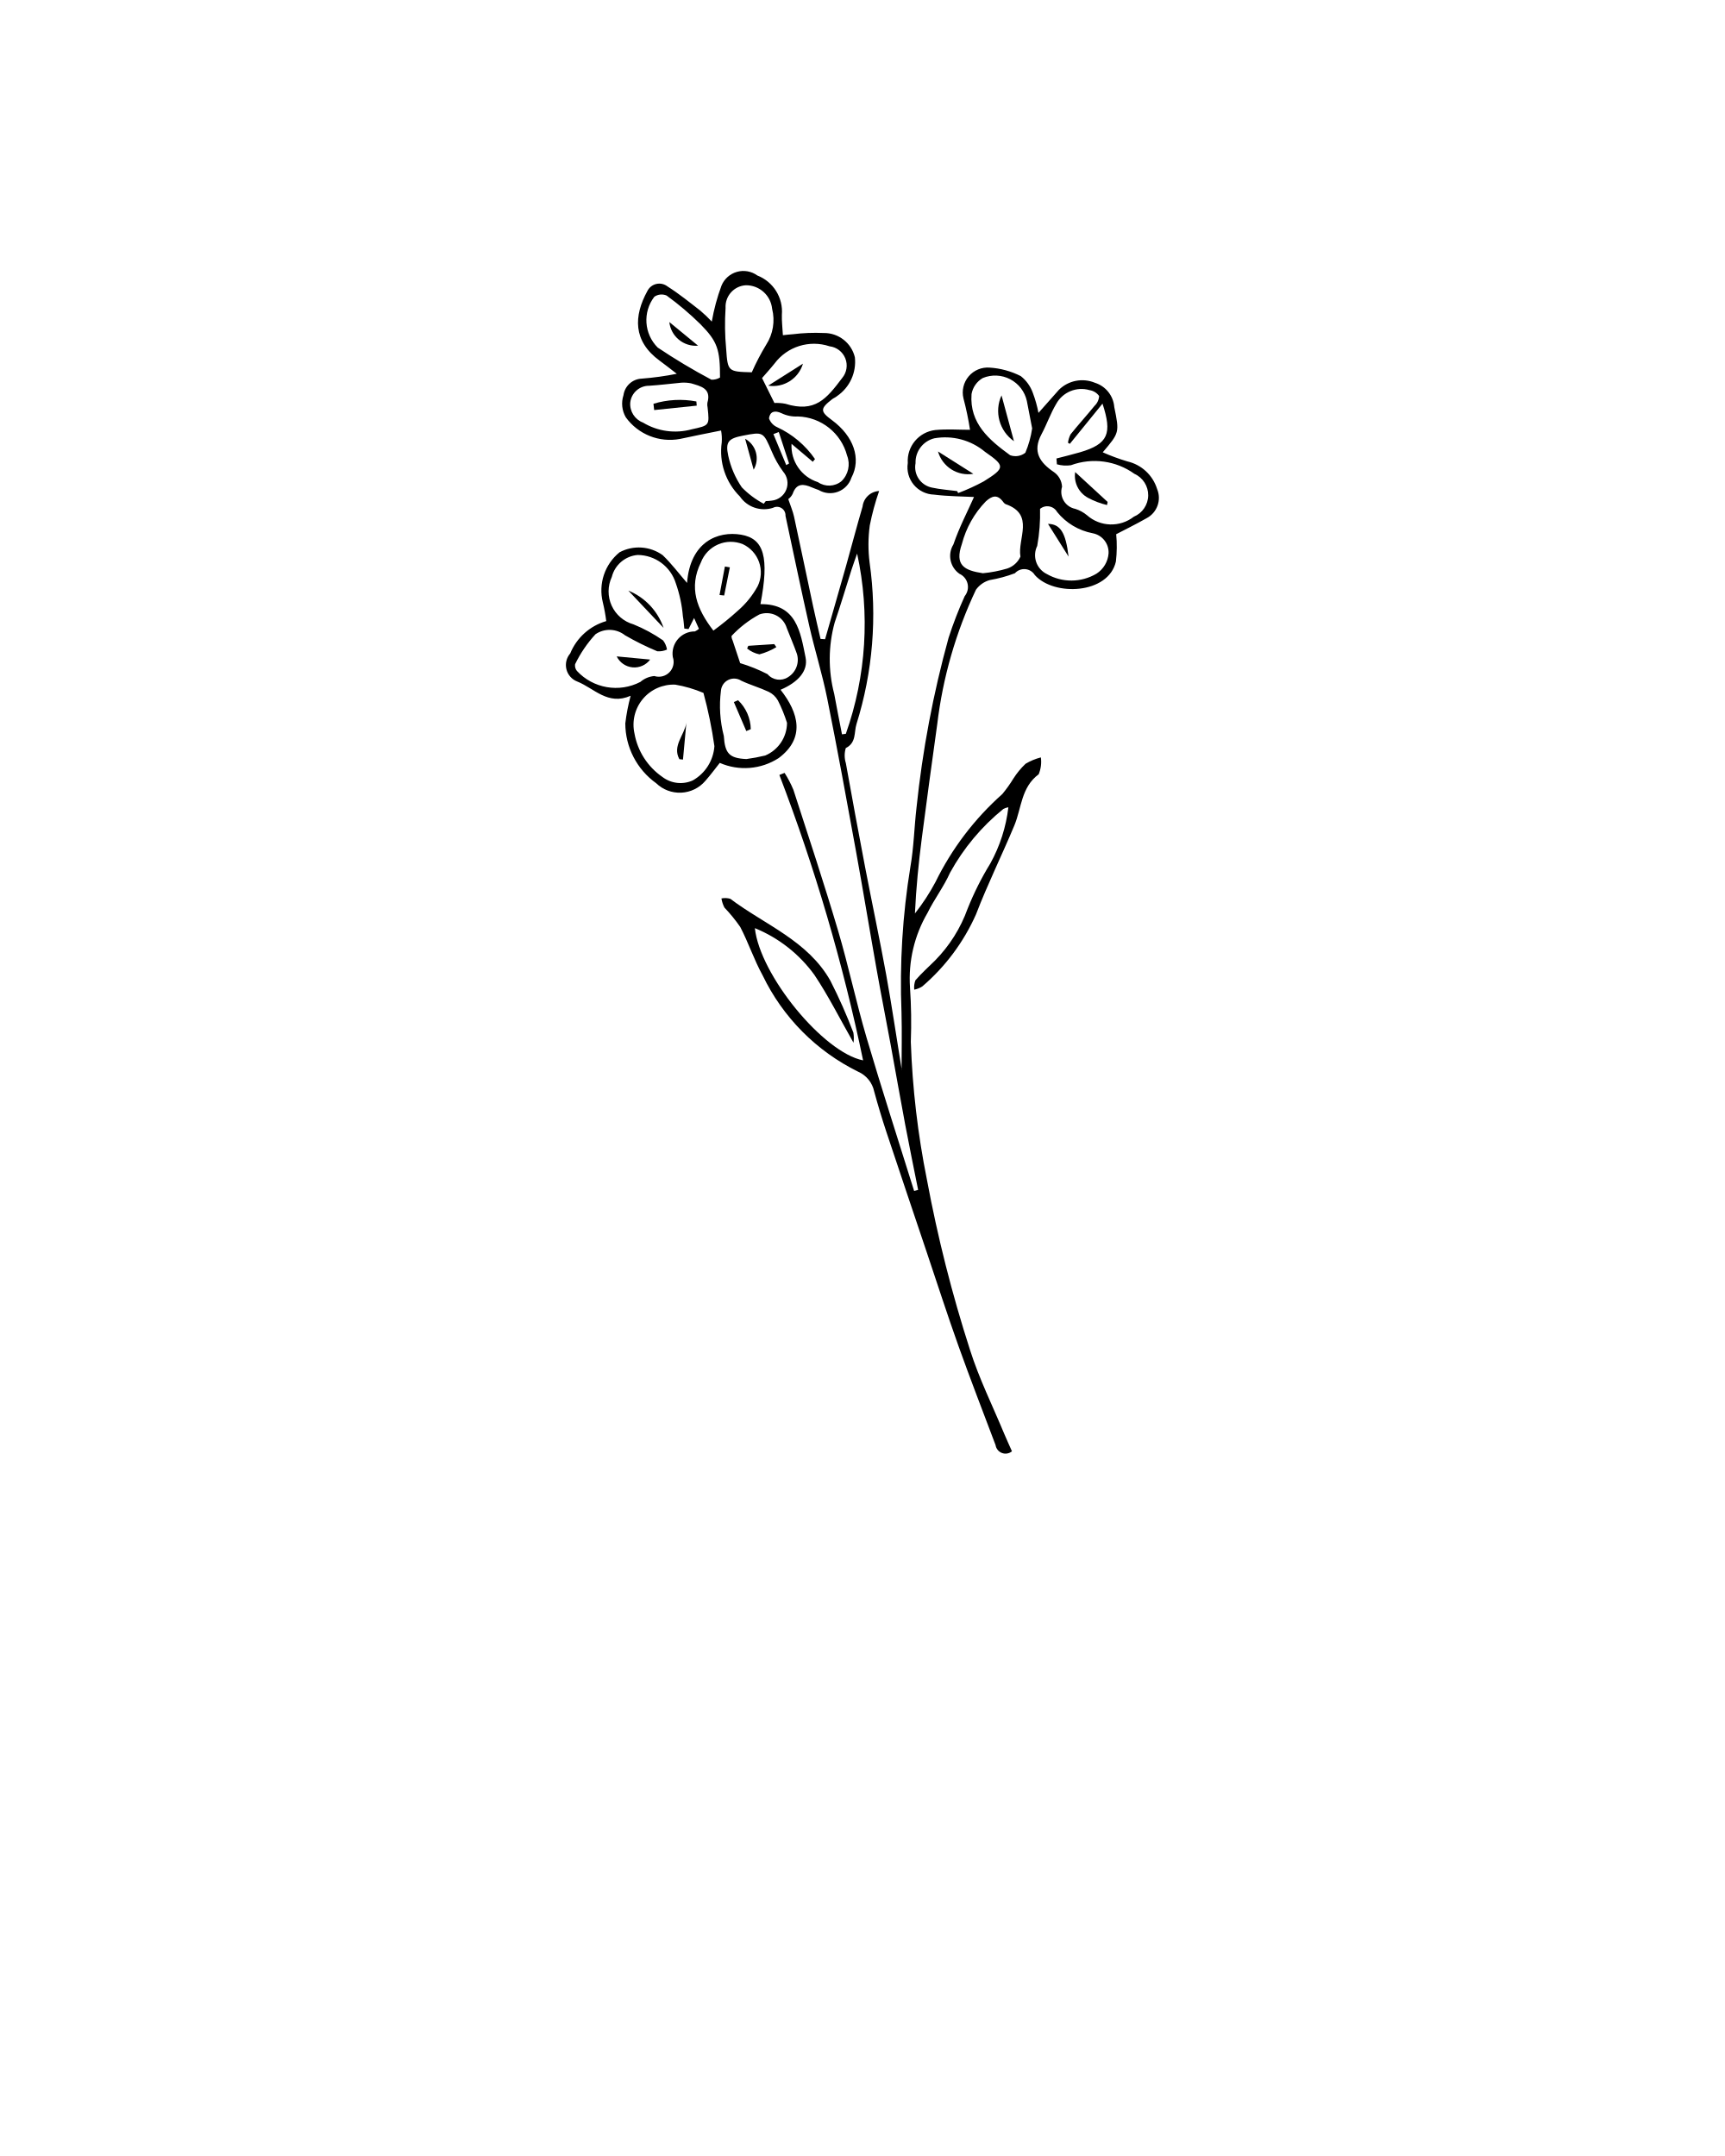
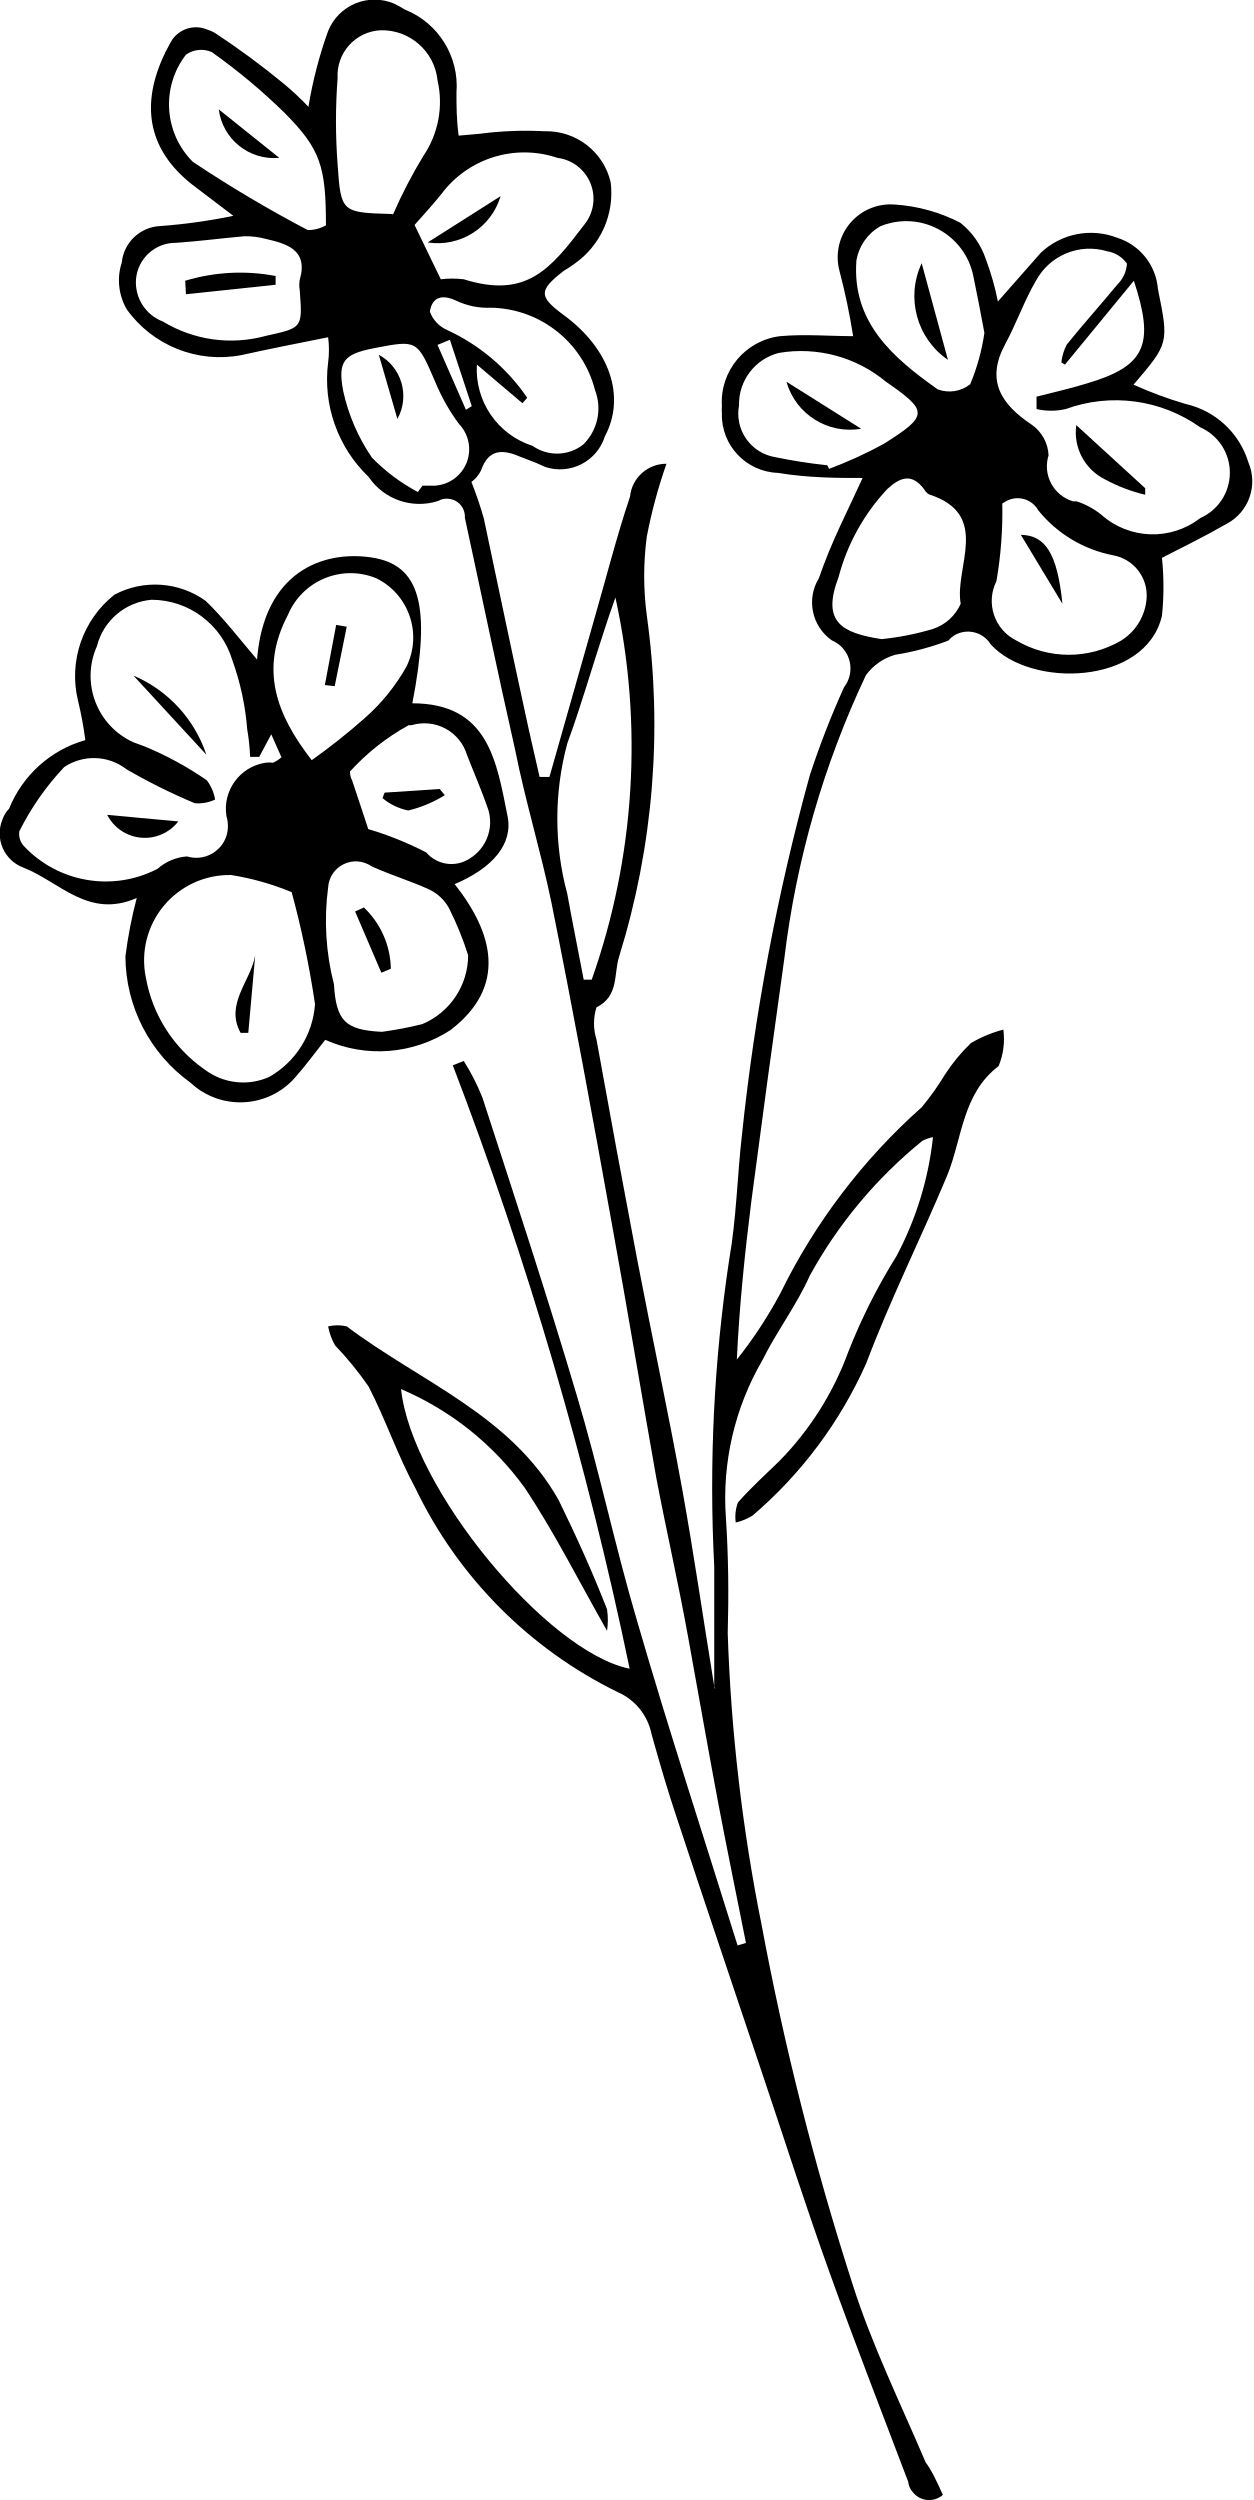
- <svg xmlns="http://www.w3.org/2000/svg" data-name="Слой 1" viewBox="0 0 100 125" x="0px" y="0px">
-   <g>
-     <path d="M58.664,84.143a0.584,0.584,0,0,1-.951-0.362c-0.719-1.907-1.457-3.807-2.143-5.726-0.644-1.802-1.231-3.624-1.841-5.438-0.783-2.329-1.57-4.656-2.344-6.988q-0.385-1.163-.707-2.346a1.613,1.613,0,0,0-.933-1.15,12.032,12.032,0,0,1-5.535-5.585c-0.497-.899-0.821-1.892-1.297-2.804a9.257,9.257,0,0,0-.917-1.125,1.754,1.754,0,0,1-.174-0.53,1.061,1.061,0,0,1,.514.021c2.002,1.508,4.501,2.429,5.806,4.758a30.099,30.099,0,0,1,1.33,3.004,1.994,1.994,0,0,1,.007.584c-0.805-1.413-1.459-2.727-2.27-3.937a7.996,7.996,0,0,0-3.449-2.708c0.291,2.713,3.962,7.21,6.275,7.667a107.261,107.261,0,0,0-4.854-16.548l0.302-.12a6.461,6.461,0,0,1,.512.982c0.878,2.71,1.774,5.415,2.584,8.146,0.611,2.062,1.053,4.175,1.661,6.238,0.875,2.971,1.832,5.917,2.753,8.874l0.232-.062c-0.251-1.262-.511-2.522-0.75-3.786-0.29-1.539-.558-3.083-0.841-4.623-0.267-1.45-.553-2.896-0.811-4.347-0.41-2.304-.788-4.615-1.207-6.917-0.536-2.946-1.073-5.892-1.663-8.828-0.285-1.415-.722-2.799-1.041-4.208-0.481-2.12-.918-4.249-1.376-6.374a0.493,0.493,0,0,0-.729-0.461A1.696,1.696,0,0,1,42.892,28.785a3.69,3.69,0,0,1-1.052-3.138,2.765,2.765,0,0,0-.038-0.687c-0.844.172-1.612,0.319-2.375,0.487a3.156,3.156,0,0,1-3.147-1.25,1.571,1.571,0,0,1-.136-1.286,1.113,1.113,0,0,1,1.058-.959,17.032,17.032,0,0,0,2.032-.281c-0.416-.319-0.699-0.545-0.992-0.758-1.56-1.139-1.506-2.596-.713-4.04a0.772,0.772,0,0,1,1.164-.268c0.668,0.423,1.287.925,1.913,1.412a8.3,8.3,0,0,1,.657.627,11.883,11.883,0,0,1,.562-2.083,1.374,1.374,0,0,1,2.078-.589,2.245,2.245,0,0,1,1.423,2.278c-0.011.37,0.035,0.741,0.059,1.184,0.224-.022.399-0.047,0.574-0.056a10.588,10.588,0,0,1,1.79-.071,1.832,1.832,0,0,1,1.809,1.409,2.401,2.401,0,0,1-1.03,2.246c-0.086.077-.203,0.117-0.295,0.189-0.694.542-.693,0.702-0.004,1.208,1.266,0.931,1.71,2.241,1.13,3.334a1.298,1.298,0,0,1-1.901.716c-0.132-.049-0.265-0.094-0.393-0.15-0.484-.212-0.895-0.257-1.113.372a0.836,0.836,0,0,1-.255.307c0.135,0.402.266,0.702,0.334,1.014,0.378,1.736.737,3.475,1.109,5.213,0.134,0.628.285,1.252,0.428,1.879l0.263,0.017c0.406-1.42.817-2.839,1.218-4.26,0.322-1.143.619-2.293,0.955-3.432a1.019,1.019,0,0,1,.96-0.902,14.718,14.718,0,0,0-.542,1.995,8.229,8.229,0,0,0-.01,2.154,21.306,21.306,0,0,1-.761,9.364c-0.149.477,0.005,1.078-.62,1.391a1.477,1.477,0,0,0,.004.874q0.538,3.006,1.111,6.005c0.401,2.092.848,4.175,1.229,6.27,0.33,1.816.595,3.643,0.893,5.465,0.01,0.063.066,0.119-.002,0.002,0-.982.026-2.136-0.005-3.288a41.96,41.96,0,0,1,.516-8.445c0.198-1.126.221-2.282,0.353-3.421a60.577,60.577,0,0,1,1.86-9.853,22.699,22.699,0,0,1,.936-2.419,0.839,0.839,0,0,0-.305-1.293,1.265,1.265,0,0,1-.351-1.702c0.333-.982.821-1.911,1.194-2.752-0.647-.035-1.489-0.034-2.318-0.137A1.586,1.586,0,0,1,52.625,26.846a1.806,1.806,0,0,1,1.595-1.914c0.684-.066,1.379-0.013,2.013-0.013a17.376,17.376,0,0,0-.378-1.813,1.447,1.447,0,0,1,1.518-1.793,4.622,4.622,0,0,1,1.803.493,2.163,2.163,0,0,1,.698.97,6.978,6.978,0,0,1,.327,1.162c0.489-.551.84-0.944,1.187-1.34a1.923,1.923,0,0,1,2.09-.404,1.606,1.606,0,0,1,1.118,1.409c0.303,1.481.298,1.482-.669,2.621a12.105,12.105,0,0,0,1.427.527,2.36,2.36,0,0,1,1.725,1.601,1.331,1.331,0,0,1-.608,1.691c-0.627.357-1.277,0.675-1.764,0.929a7.537,7.537,0,0,1-.017,1.585c-0.432,1.898-3.593,2.03-4.7.784a0.722,0.722,0,0,0-1.154-.106,7.796,7.796,0,0,1-1.459.396,1.475,1.475,0,0,0-.8.56,25.221,25.221,0,0,0-2.244,7.793c-0.305,2.203-.611,4.405-0.895,6.611-0.185,1.437-.33,2.879-0.399,4.367a12.195,12.195,0,0,0,1.187-1.815,16.583,16.583,0,0,1,3.879-5.109,7.62,7.62,0,0,0,.639-0.894,4.511,4.511,0,0,1,.71-0.863,3.393,3.393,0,0,1,.886-0.369,1.88,1.88,0,0,1-.127.979c-1.021.755-.99,1.959-1.411,2.969-0.719,1.725-1.553,3.405-2.22,5.148a11.818,11.818,0,0,1-3.12,4.186,1.358,1.358,0,0,1-.462.184,1.14,1.14,0,0,1,.069-0.546c0.352-.406.756-0.767,1.139-1.146a8.258,8.258,0,0,0,1.885-3.001,17.327,17.327,0,0,1,1.32-2.629,8.86,8.86,0,0,0,1.044-3.253,0.966,0.966,0,0,0-.293.099,12.488,12.488,0,0,0-3.088,3.694c-0.359.81-.914,1.53-1.305,2.328a7.563,7.563,0,0,0-1.018,4.318,30.231,30.231,0,0,1,.048,3.166,49.074,49.074,0,0,0,.935,7.993,79.565,79.565,0,0,0,2.497,9.865c0.528,1.668,1.316,3.254,1.989,4.876C58.356,83.46,58.502,83.775,58.664,84.143Zm3.355-58.41-0.107-.062a1.433,1.433,0,0,1,.151-0.491c0.45-.56.936-1.091,1.388-1.65a0.855,0.855,0,0,0,.267-0.57,0.836,0.836,0,0,0-.557-0.341,1.669,1.669,0,0,0-1.933.801c-0.33.556-.543,1.18-0.849,1.752-0.541,1.01-.11,1.642.731,2.208a1.101,1.101,0,0,1,.458.842,1.005,1.005,0,0,0,.769,1.281,2.003,2.003,0,0,1,.676.368,2.123,2.123,0,0,0,2.717.086,1.355,1.355,0,0,0,.033-2.486,3.963,3.963,0,0,0-3.682-.498A1.932,1.932,0,0,1,61.27,26.919l-0.026-.337c0.456-.12.915-0.228,1.368-0.361,1.642-.482,1.87-1.086,1.301-2.819ZM49.688,32.096c-0.109.314-.226,0.625-0.327,0.942-0.326,1.018-.626,2.046-0.974,3.057a7.978,7.978,0,0,0-.027,4.134c0.142,0.784.3,1.564,0.451,2.346l0.223-.03A19.13,19.13,0,0,0,49.688,32.096Zm7.294,1.138a7.332,7.332,0,0,0,1.411-.273,1.285,1.285,0,0,0,.763-0.69c-0.182-1.037.85-2.454-.868-3.045a0.399,0.399,0,0,1-.148-0.147c-0.33-.433-0.637-0.331-0.994-0.007a5.568,5.568,0,0,0-1.385,2.468C55.335,32.766,55.887,33.072,56.982,33.235ZM41.74,21.888c0.003-1.618-.143-2.085-1.128-3.085a17.347,17.347,0,0,0-1.968-1.668,0.738,0.738,0,0,0-.713.071,2.239,2.239,0,0,0,.198,2.945,35.163,35.163,0,0,0,3.113,1.863A0.9,0.9,0,0,0,41.74,21.888Zm3.153,1.475a2.789,2.789,0,0,1,.636.046c1.717,0.537,2.379-.28,3.294-1.495a1.124,1.124,0,0,0-.732-1.836,2.852,2.852,0,0,0-3.189.997c-0.242.303-.506,0.59-0.725,0.844Zm15.4,6.138a10.627,10.627,0,0,1-.164,2.148,1.216,1.216,0,0,0,.56,1.634,2.859,2.859,0,0,0,2.873-.021,1.534,1.534,0,0,0,.703-1.179,1.131,1.131,0,0,0-.92-1.166,3.487,3.487,0,0,1-2.062-1.232A0.655,0.655,0,0,0,60.294,29.502Zm-16.711-7.916a13.943,13.943,0,0,1,.834-1.599,2.647,2.647,0,0,0,.345-2.082,1.518,1.518,0,0,0-1.518-1.366,1.248,1.248,0,0,0-1.181,1.32,14.789,14.789,0,0,0,.034,2.369C42.186,21.548,42.205,21.547,43.583,21.585ZM59.835,24.837c-0.104-.535-0.203-1.062-0.307-1.588a1.88,1.88,0,0,0-2.555-1.332,1.343,1.343,0,0,0-.652.93c-0.128,1.699,1.031,2.668,2.237,3.545a0.913,0.913,0,0,0,.883-0.144A5.785,5.785,0,0,0,59.835,24.837Zm-13.949.895a2.199,2.199,0,0,0,1.531,2.222,1.135,1.135,0,0,0,1.363-.055,1.372,1.372,0,0,0,.326-1.486,3.041,3.041,0,0,0-2.85-2.267,1.935,1.935,0,0,1-.95-0.188c-0.401-.189-0.671-0.096-0.727.296a0.869,0.869,0,0,0,.463.508,5.445,5.445,0,0,1,2.204,1.854l-0.128.157Zm9.599,2.74,0.061,0.115a12.039,12.039,0,0,0,1.485-.679c1.248-.78,1.244-0.896.073-1.711a3.604,3.604,0,0,0-2.941-.785,1.432,1.432,0,0,0-1.088,1.442,1.209,1.209,0,0,0,.962,1.418C54.51,28.376,55.001,28.407,55.485,28.472ZM39.501,22.187c-0.664.065-1.264,0.139-1.867,0.178a1.093,1.093,0,0,0-1.098.978,1.147,1.147,0,0,0,.74,1.157,3.602,3.602,0,0,0,2.823.39c1.032-.226,1.034-0.215.922-1.258a0.764,0.764,0,0,1-.013-0.278c0.245-.846-0.395-0.961-0.943-1.129A2.213,2.213,0,0,0,39.501,22.187ZM44.273,29.206l0.119-.154a2.626,2.626,0,0,0,.349-0.028,1.015,1.015,0,0,0,.656-1.683,5.641,5.641,0,0,1-.653-1.154c-0.498-1.155-.485-1.16-1.681-0.928-0.821.16-1.025,0.349-.846,1.163a5.168,5.168,0,0,0,.787,1.833A5.082,5.082,0,0,0,44.273,29.206Zm1.307-2.241L45.744,26.871l-0.598-1.823-0.311.121Z" />
-     <path d="M41.726,44.23c-0.26.326-.533,0.701-0.839,1.046a1.958,1.958,0,0,1-2.846.135,4.281,4.281,0,0,1-1.792-3.469,11.333,11.333,0,0,1,.31-1.603c-1.323.584-2.116-.439-3.101-0.828a1.025,1.025,0,0,1-.402-1.626,3.222,3.222,0,0,1,2.089-1.875,9.599,9.599,0,0,0-.198-1.083,2.85,2.85,0,0,1,.97-2.907,2.369,2.369,0,0,1,2.499.167c0.512,0.491.943,1.067,1.413,1.61,0.184-2.406,1.804-3.022,3.133-2.797,1.332,0.226,1.642,1.308,1.122,4.027,2.094-.024,2.315,1.607,2.616,3.091,0.156,0.771-.418,1.43-1.45,1.874,1.063,1.348,1.436,2.806-.11,3.96A3.615,3.615,0,0,1,41.726,44.23Zm-1.81-7.758-0.246-.029c-0.027-.239-0.039-0.481-0.083-0.717a7.636,7.636,0,0,0-.407-1.902A2.334,2.334,0,0,0,36.967,32.176a1.69,1.69,0,0,0-1.5,1.274,1.983,1.983,0,0,0,1.257,2.749,8.807,8.807,0,0,1,1.715.93,1.184,1.184,0,0,1,.228.532,1.186,1.186,0,0,1-.561.1,16.053,16.053,0,0,1-1.873-.929,1.444,1.444,0,0,0-1.71-.062,7.176,7.176,0,0,0-1.185,1.741,0.498,0.498,0,0,0,.105.386,3.08,3.08,0,0,0,3.681.638,1.416,1.416,0,0,1,.808-0.34A0.858,0.858,0,0,0,39.003,38.093a1.286,1.286,0,0,1,1.283-1.485,0.987,0.987,0,0,0,.232-0.151l-0.281-.626Zm0.865,3.702a7.345,7.345,0,0,0-1.64-.481,2.325,2.325,0,0,0-2.361,2.827,3.888,3.888,0,0,0,1.619,2.525,1.733,1.733,0,0,0,1.76.203,2.477,2.477,0,0,0,1.256-1.987A25.166,25.166,0,0,0,40.78,40.174Zm2.486,3.834a10.682,10.682,0,0,0,1.095-.205,2.067,2.067,0,0,0,1.262-1.894,8.551,8.551,0,0,0-.53-1.3,1.226,1.226,0,0,0-.534-0.5c-0.515-.242-1.071-0.399-1.586-0.642a0.764,0.764,0,0,0-1.18.579,6.946,6.946,0,0,0,.167,2.625C42.025,43.685,42.276,43.961,43.267,44.008Zm-1.911-7.446a17.695,17.695,0,0,0,1.422-1.158,5.15,5.15,0,0,0,1.145-1.418,1.81,1.81,0,0,0-.863-2.437A1.852,1.852,0,0,0,40.632,32.608C39.915,34.064,40.389,35.309,41.356,36.562Zm1.552,1.885a9.365,9.365,0,0,1,1.589.641,0.905,0.905,0,0,0,1.188.171,1.18,1.18,0,0,0,.514-1.347c-0.178-.505-0.394-0.997-0.588-1.497a1.215,1.215,0,0,0-1.592-.789,6.33,6.33,0,0,0-1.611,1.245,0.514,0.514,0,0,0,.06.252C42.618,37.581,42.772,38.038,42.908,38.446Z" />
-     <path d="M62.329,27.369l1.881,1.732-0.034.18a4.473,4.473,0,0,1-1.099-.417A1.448,1.448,0,0,1,62.329,27.369Z" />
-     <path d="M38.802,18.672l1.666,1.37A1.543,1.543,0,0,1,38.802,18.672Z" />
-     <path d="M44.533,22.36l2.016-1.276A1.812,1.812,0,0,1,44.533,22.36Z" />
-     <path d="M61.946,32.271L60.754,30.373C61.461,30.384,61.782,30.863,61.946,32.271Z" />
-     <path d="M58.781,25.58a2.146,2.146,0,0,1-.721-2.657Z" />
-     <path d="M54.376,26.175l2.05,1.296A1.817,1.817,0,0,1,54.376,26.175Z" />
-     <path d="M37.881,23.41a5.226,5.226,0,0,1,2.488-.135l0.021,0.243L37.923,23.775Z" />
-     <path d="M43.196,25.44a1.295,1.295,0,0,1,.494,1.791Z" />
-     <path d="M38.468,36.403q-1.022-1.08-2.043-2.161A3.595,3.595,0,0,1,38.468,36.403Z" />
-     <path d="M35.75,38.056l1.94,0.184A1.142,1.142,0,0,1,35.75,38.056Z" />
-     <path d="M39.789,41.907L39.593,44.039l-0.209-.023C38.96,43.244,39.681,42.614,39.789,41.907Z" />
-     <path d="M43.263,42.385l-0.721-1.681,0.244-.108a2.385,2.385,0,0,1,.738,1.678Z" />
-     <path d="M41.712,34.497l0.311-1.652,0.287,0.048-0.329,1.633Z" />
-     <path d="M45.007,37.518a3.695,3.695,0,0,1-.982.419,1.648,1.648,0,0,1-.713-0.337l0.067-.157,1.504-.099Z" />
+ <svg xmlns="http://www.w3.org/2000/svg" viewBox="0 0 34.38 68.57">
+   <g id="Capa_2" data-name="Capa 2">
+     <g id="Capa_1-2" data-name="Capa 1">
+       <path d="M25.86,68.43a.57.57,0,0,1-.82-.07.51.51,0,0,1-.13-.29c-.72-1.9-1.46-3.8-2.15-5.72s-1.23-3.63-1.84-5.44c-.78-2.33-1.57-4.66-2.34-7-.26-.77-.49-1.56-.71-2.35a1.6,1.6,0,0,0-.93-1.15,12,12,0,0,1-5.54-5.58c-.49-.9-.82-1.89-1.29-2.8a9.08,9.08,0,0,0-.92-1.13A1.64,1.64,0,0,1,9,36.38a1.1,1.1,0,0,1,.51,0c2,1.51,4.5,2.43,5.81,4.76.49,1,.94,2,1.33,3a2,2,0,0,1,0,.59c-.8-1.41-1.46-2.73-2.27-3.94A8.1,8.1,0,0,0,11,38.1c.29,2.72,4,7.21,6.27,7.67a107.1,107.1,0,0,0-4.85-16.55l.3-.12a6.18,6.18,0,0,1,.51,1c.88,2.71,1.77,5.41,2.58,8.14.62,2.06,1.06,4.18,1.67,6.24.87,3,1.83,5.92,2.75,8.88l.23-.07c-.25-1.26-.51-2.52-.75-3.78-.29-1.54-.56-3.09-.84-4.63S18.28,42,18,40.53c-.41-2.31-.79-4.62-1.21-6.92-.53-2.95-1.07-5.89-1.66-8.83-.29-1.41-.72-2.8-1-4.21-.48-2.12-.92-4.25-1.38-6.37a.49.49,0,0,0-.46-.52.43.43,0,0,0-.27.06,1.68,1.68,0,0,1-1.91-.66A3.7,3.7,0,0,1,9,9.94a2.66,2.66,0,0,0,0-.69c-.85.17-1.61.32-2.38.49A3.14,3.14,0,0,1,3.48,8.49,1.58,1.58,0,0,1,3.34,7.2a1.11,1.11,0,0,1,1.06-1,15.48,15.48,0,0,0,2-.28l-1-.76c-1.56-1.14-1.51-2.59-.72-4a.79.79,0,0,1,1-.35A1,1,0,0,1,5.89.9,21.86,21.86,0,0,1,7.8,2.31a7.69,7.69,0,0,1,.66.62A11.63,11.63,0,0,1,9,.85,1.37,1.37,0,0,1,10.81.1a2.69,2.69,0,0,1,.29.16,2.26,2.26,0,0,1,1.42,2.28c0,.37,0,.74.06,1.18l.57-.05a9.79,9.79,0,0,1,1.79-.07A1.81,1.81,0,0,1,16.75,5a2.37,2.37,0,0,1-1,2.24,2.9,2.9,0,0,1-.29.19c-.69.54-.69.7,0,1.21,1.27.93,1.71,2.24,1.13,3.33a1.29,1.29,0,0,1-1.63.84l-.27-.12-.39-.15c-.48-.21-.89-.26-1.11.37a.86.86,0,0,1-.26.31,10,10,0,0,1,.34,1c.37,1.74.73,3.48,1.11,5.22.13.62.28,1.25.42,1.87l.27,0c.4-1.42.81-2.84,1.21-4.26.33-1.14.62-2.29,1-3.43a1,1,0,0,1,1-.9,14,14,0,0,0-.54,2,8.22,8.22,0,0,0,0,2.16,21.48,21.48,0,0,1-.76,9.36c-.15.48,0,1.08-.62,1.39a1.47,1.47,0,0,0,0,.88q.54,3,1.11,6c.4,2.09.85,4.18,1.23,6.27.33,1.82.59,3.64.89,5.47,0,.06.07.12,0,0,0-1,0-2.14,0-3.29A41.86,41.86,0,0,1,20,34.55c.2-1.13.22-2.29.35-3.42a61,61,0,0,1,1.86-9.86,23.73,23.73,0,0,1,.94-2.42A.84.84,0,0,0,23,17.67a1.18,1.18,0,0,0-.19-.11,1.27,1.27,0,0,1-.35-1.7c.34-1,.82-1.91,1.2-2.75-.65,0-1.49,0-2.32-.14a1.59,1.59,0,0,1-1.54-1.63,1.23,1.23,0,0,1,0-.2,1.82,1.82,0,0,1,1.6-1.92c.68-.06,1.37,0,2,0a18.16,18.16,0,0,0-.38-1.81,1.45,1.45,0,0,1,1.52-1.8,4.53,4.53,0,0,1,1.8.5,2.14,2.14,0,0,1,.7,1,7.37,7.37,0,0,1,.33,1.16l1.18-1.34a2,2,0,0,1,2.09-.41,1.61,1.61,0,0,1,1.12,1.41c.3,1.48.3,1.49-.67,2.62a10.69,10.69,0,0,0,1.43.53,2.34,2.34,0,0,1,1.72,1.6,1.32,1.32,0,0,1-.6,1.69c-.63.36-1.28.68-1.77.93a7.68,7.68,0,0,1,0,1.59c-.44,1.9-3.6,2-4.7.78a.73.73,0,0,0-1-.24.7.7,0,0,0-.16.14,7.31,7.31,0,0,1-1.46.39,1.51,1.51,0,0,0-.8.56,25.23,25.23,0,0,0-2.24,7.79c-.31,2.21-.61,4.41-.9,6.62-.18,1.43-.33,2.87-.4,4.36a12,12,0,0,0,1.19-1.81,16.61,16.61,0,0,1,3.88-5.11,7.3,7.3,0,0,0,.64-.9,4.85,4.85,0,0,1,.71-.86,3.49,3.49,0,0,1,.89-.37,1.94,1.94,0,0,1-.13,1c-1,.76-1,2-1.41,3-.72,1.72-1.56,3.4-2.22,5.15a11.8,11.8,0,0,1-3.12,4.18,1.54,1.54,0,0,1-.46.19,1.13,1.13,0,0,1,.06-.55c.36-.41.76-.77,1.14-1.14a8.39,8.39,0,0,0,1.89-3,16.07,16.07,0,0,1,1.32-2.62,9,9,0,0,0,1-3.26,1,1,0,0,0-.29.1,12.51,12.51,0,0,0-3.09,3.7c-.36.81-.91,1.53-1.3,2.32a7.52,7.52,0,0,0-1,4.32c.07,1.06.08,2.11.05,3.17a48.79,48.79,0,0,0,.93,8,80.13,80.13,0,0,0,2.5,9.87c.53,1.66,1.31,3.25,2,4.87C25.55,67.75,25.7,68.07,25.86,68.43ZM29.21,10l-.1-.06a1.4,1.4,0,0,1,.15-.49c.45-.56.93-1.09,1.39-1.65a.87.87,0,0,0,.26-.57.83.83,0,0,0-.55-.34,1.67,1.67,0,0,0-1.94.8c-.33.56-.54,1.18-.85,1.75-.54,1-.11,1.65.73,2.21a1.08,1.08,0,0,1,.46.84,1,1,0,0,0,.67,1.26l.1,0a2.14,2.14,0,0,1,.68.37,2.12,2.12,0,0,0,2.71.09,1.36,1.36,0,0,0,0-2.49,4,4,0,0,0-3.69-.5,1.8,1.8,0,0,1-.8,0l0-.34c.46-.12.92-.22,1.37-.36,1.64-.48,1.87-1.08,1.3-2.82ZM16.88,16.39c-.11.31-.22.62-.32.94-.33,1-.63,2.05-1,3.06a7.93,7.93,0,0,0,0,4.13c.14.78.3,1.56.45,2.35l.22,0A19.17,19.17,0,0,0,16.88,16.39Zm7.3,1.14a7.49,7.49,0,0,0,1.41-.28,1.26,1.26,0,0,0,.76-.69c-.18-1,.85-2.45-.87-3a.4.4,0,0,1-.14-.15c-.33-.43-.64-.33-1,0A5.61,5.61,0,0,0,23,15.83C22.53,17.06,23.08,17.36,24.18,17.53ZM8.94,6.18c0-1.62-.15-2.09-1.13-3.08a16.42,16.42,0,0,0-2-1.67.72.72,0,0,0-.71.07,2.23,2.23,0,0,0,.19,2.94A35.25,35.25,0,0,0,8.44,6.31,1,1,0,0,0,8.94,6.18Zm3.15,1.48a2.64,2.64,0,0,1,.63,0c1.72.54,2.38-.28,3.3-1.49a1.13,1.13,0,0,0-.73-1.84,2.84,2.84,0,0,0-3.19,1c-.24.3-.51.59-.73.84Zm15.4,6.13a11.07,11.07,0,0,1-.16,2.15,1.21,1.21,0,0,0,.55,1.63h0a2.84,2.84,0,0,0,2.87,0,1.49,1.49,0,0,0,.7-1.17,1.12,1.12,0,0,0-.92-1.17A3.48,3.48,0,0,1,28.48,14a.65.65,0,0,0-.89-.25l-.1.06ZM10.78,5.88a13.46,13.46,0,0,1,.83-1.6A2.64,2.64,0,0,0,12,2.2,1.53,1.53,0,0,0,10.44.83,1.24,1.24,0,0,0,9.26,2.14h0a15.63,15.63,0,0,0,0,2.37c.09,1.32.11,1.32,1.49,1.36ZM27,9.13c-.1-.54-.2-1.06-.31-1.59a1.88,1.88,0,0,0-2.24-1.43,1.6,1.6,0,0,0-.31.1,1.33,1.33,0,0,0-.65.93c-.13,1.7,1,2.67,2.23,3.54a.92.92,0,0,0,.89-.14A5.79,5.79,0,0,0,27,9.13ZM13.08,10a2.2,2.2,0,0,0,1.53,2.23A1.16,1.16,0,0,0,16,12.19a1.39,1.39,0,0,0,.32-1.49,3,3,0,0,0-2.85-2.26,2,2,0,0,1-.95-.19c-.4-.19-.67-.1-.73.3a.89.89,0,0,0,.47.5,5.37,5.37,0,0,1,2.2,1.86l-.13.15Zm9.6,2.74.06.12a11.76,11.76,0,0,0,1.49-.68c1.24-.78,1.24-.9.07-1.71a3.64,3.64,0,0,0-2.94-.79,1.45,1.45,0,0,0-1.09,1.44,1.21,1.21,0,0,0,1,1.42h0A14.43,14.43,0,0,0,22.68,12.76ZM6.7,6.48c-.67.06-1.27.14-1.87.18a1.09,1.09,0,0,0-1.1,1,1.15,1.15,0,0,0,.74,1.16,3.6,3.6,0,0,0,2.83.39c1-.22,1-.21.92-1.26a.82.82,0,0,1,0-.27c.25-.85-.39-1-.94-1.13A2.09,2.09,0,0,0,6.7,6.48Zm4.77,7,.12-.16.35,0a1,1,0,0,0,.65-1.69,5.41,5.41,0,0,1-.65-1.15c-.5-1.16-.49-1.16-1.68-.93-.82.16-1,.35-.85,1.16a5.19,5.19,0,0,0,.79,1.84A5.14,5.14,0,0,0,11.47,13.5Zm1.31-2.24.16-.1-.6-1.82L12,9.46Z" />
+       <path d="M8.92,28.52c-.26.33-.53.7-.84,1.05a2,2,0,0,1-2.76.21l-.09-.08a4.29,4.29,0,0,1-1.79-3.47,12.55,12.55,0,0,1,.31-1.6c-1.32.58-2.11-.44-3.1-.83a1,1,0,0,1-.58-1.33.79.79,0,0,1,.18-.29A3.19,3.19,0,0,1,2.34,20.3a9.78,9.78,0,0,0-.2-1.08,2.85,2.85,0,0,1,1-2.91,2.38,2.38,0,0,1,2.5.17c.51.49.94,1.06,1.41,1.61.19-2.41,1.81-3,3.14-2.8s1.64,1.31,1.12,4c2.09,0,2.31,1.6,2.61,3.09.16.77-.41,1.43-1.45,1.87,1.07,1.35,1.44,2.81-.11,4A3.6,3.6,0,0,1,8.92,28.52ZM7.11,20.76l-.25,0A5.66,5.66,0,0,0,6.78,20a7.25,7.25,0,0,0-.41-1.9,2.32,2.32,0,0,0-2.21-1.65,1.69,1.69,0,0,0-1.5,1.27,2,2,0,0,0,1,2.64l.3.11a9.12,9.12,0,0,1,1.71.93,1.19,1.19,0,0,1,.23.53,1.08,1.08,0,0,1-.56.1,16.27,16.27,0,0,1-1.87-.93,1.46,1.46,0,0,0-1.71-.06A7.36,7.36,0,0,0,.53,22.8a.5.5,0,0,0,.11.39,3.08,3.08,0,0,0,3.68.64,1.37,1.37,0,0,1,.81-.34.87.87,0,0,0,1.08-.56.94.94,0,0,0,0-.55,1.28,1.28,0,0,1,1.07-1.46.75.75,0,0,1,.21,0,.91.91,0,0,0,.23-.15l-.28-.63ZM8,24.47A7.36,7.36,0,0,0,6.34,24,2.34,2.34,0,0,0,4,26.81a3.9,3.9,0,0,0,1.62,2.53,1.75,1.75,0,0,0,1.76.2,2.49,2.49,0,0,0,1.26-2A26.68,26.68,0,0,0,8,24.47Zm2.48,3.83a10.16,10.16,0,0,0,1.1-.21,2.05,2.05,0,0,0,1.26-1.89,8.64,8.64,0,0,0-.53-1.3,1.22,1.22,0,0,0-.53-.5c-.52-.24-1.07-.4-1.59-.64A.76.76,0,0,0,9,24.34,7,7,0,0,0,9.16,27C9.22,28,9.47,28.25,10.46,28.3ZM8.55,20.85A17.39,17.39,0,0,0,10,19.7a5.4,5.4,0,0,0,1.15-1.42,1.81,1.81,0,0,0-.83-2.42l0,0a1.86,1.86,0,0,0-2.42,1v0C7.11,18.36,7.58,19.6,8.55,20.85Zm1.55,1.89a9.11,9.11,0,0,1,1.59.64.91.91,0,0,0,1.19.17,1.17,1.17,0,0,0,.51-1.35c-.17-.5-.39-1-.58-1.49a1.22,1.22,0,0,0-1.52-.82l-.08,0A6.24,6.24,0,0,0,9.6,21.16a.51.51,0,0,0,.06.25c.15.46.31.92.44,1.33Z" />
+       <path d="M29.52,11.66l1.89,1.73,0,.18a4.46,4.46,0,0,1-1.1-.42A1.44,1.44,0,0,1,29.52,11.66Z" />
+       <path d="M6,3,7.66,4.33A1.53,1.53,0,0,1,6,3Z" />
+       <path d="M11.73,6.65l2-1.27A1.8,1.8,0,0,1,11.73,6.65Z" />
+       <path d="M29.14,16.56,28,14.67C28.66,14.68,29,15.16,29.14,16.56Z" />
+       <path d="M26,9.87a2.12,2.12,0,0,1-.72-2.65Z" />
+       <path d="M21.57,10.47l2.05,1.29A1.81,1.81,0,0,1,21.57,10.47Z" />
+       <path d="M5.08,7.7a5.21,5.21,0,0,1,2.48-.13l0,.24-2.46.26Z" />
+       <path d="M10.39,9.73a1.29,1.29,0,0,1,.51,1.76v0Z" />
+       <path d="M5.66,20.7l-2-2.17A3.59,3.59,0,0,1,5.66,20.7Z" />
+       <path d="M2.94,22.35l1.95.18a1.16,1.16,0,0,1-1.95-.18Z" />
+       <path d="M7,26.2l-.19,2.13-.21,0C6.16,27.54,6.88,26.91,7,26.2Z" />
+       <path d="M10.46,26.68,9.74,25l.24-.11a2.37,2.37,0,0,1,.74,1.68Z" />
+       <path d="M8.91,18.79l.31-1.65.29.05-.33,1.63Z" />
+       <path d="M12.2,21.81a3.42,3.42,0,0,1-1,.42,1.57,1.57,0,0,1-.71-.34l.06-.15,1.51-.1Z" />
+     </g>
  </g>
</svg>
